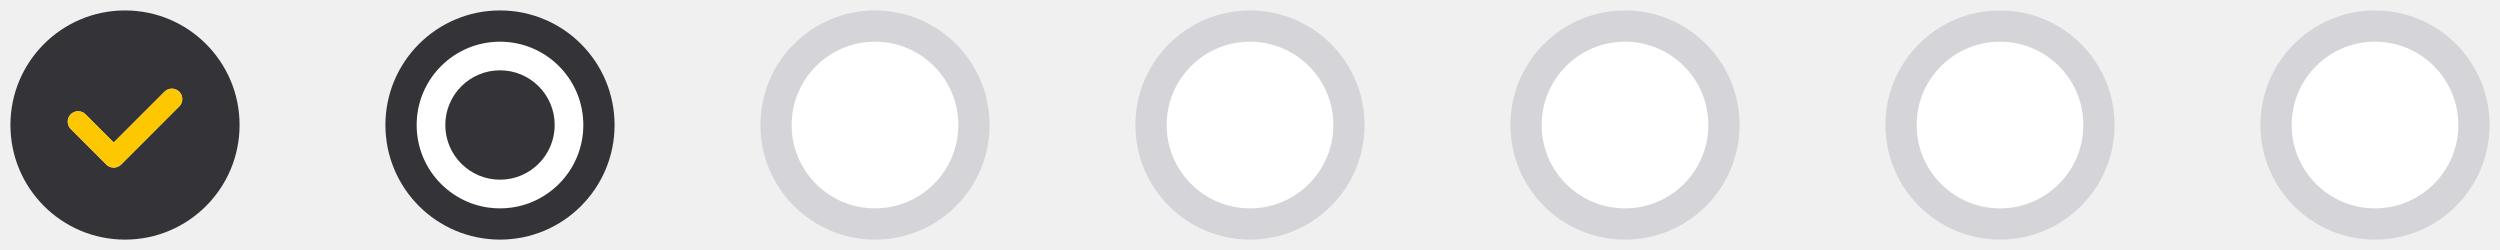
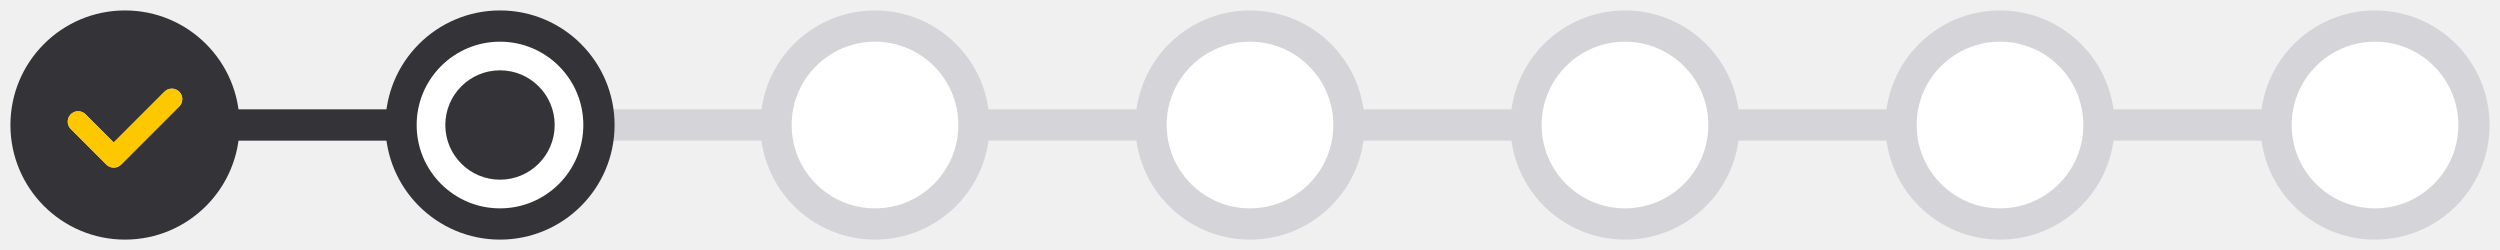
<svg xmlns="http://www.w3.org/2000/svg" width="160" height="16" viewBox="0 0 160 16" fill="none">
-   <g clip-path="url(#clip0_10115_138455)">
+   <line x1="15" y1="8" x2="152" y2="8" stroke="#D5D4D9" stroke-width="2" />
+   <line x1="15" y1="8" x2="39" y2="8" stroke="#343337" stroke-width="2" />
+   <g clip-path="url(#clip0_10115_138452)">
    <path fill-rule="evenodd" clip-rule="evenodd" d="M11.471 6.811L7.749 10.534C7.624 10.659 7.454 10.728 7.277 10.728C7.101 10.728 6.931 10.659 6.806 10.534L4.529 8.257C4.467 8.195 4.418 8.121 4.384 8.04C4.351 7.96 4.333 7.873 4.333 7.785C4.333 7.609 4.404 7.439 4.529 7.314C4.654 7.189 4.823 7.119 5 7.119C5.177 7.119 5.346 7.189 5.471 7.314L7.277 9.12L10.528 5.869C10.59 5.807 10.664 5.758 10.745 5.724C10.826 5.691 10.912 5.673 11 5.673C11.087 5.673 11.174 5.691 11.255 5.724C11.336 5.758 11.409 5.807 11.471 5.869C11.533 5.931 11.582 6.004 11.616 6.085C11.649 6.166 11.666 6.252 11.666 6.34C11.666 6.428 11.649 6.514 11.616 6.595C11.582 6.676 11.533 6.749 11.471 6.811ZM8 0.668C3.95 0.668 0.667 3.951 0.667 8.001C0.667 12.051 3.95 15.335 8 15.335C12.05 15.335 15.333 12.051 15.333 8.001C15.333 3.951 12.05 0.668 8 0.668Z" fill="#343337" />
    <path d="M7.75 10.532L11.472 6.81C11.534 6.748 11.583 6.674 11.616 6.594C11.65 6.513 11.667 6.426 11.667 6.338C11.667 6.251 11.65 6.164 11.616 6.083C11.583 6.002 11.534 5.929 11.472 5.867C11.41 5.805 11.336 5.756 11.256 5.723C11.175 5.689 11.088 5.672 11.001 5.672C10.913 5.672 10.826 5.689 10.745 5.723C10.665 5.756 10.591 5.805 10.529 5.867L7.278 9.118L5.472 7.312C5.347 7.187 5.177 7.117 5.001 7.117C4.824 7.117 4.654 7.187 4.529 7.312C4.404 7.437 4.334 7.607 4.334 7.784C4.334 7.871 4.351 7.958 4.385 8.039C4.418 8.12 4.467 8.193 4.529 8.255L6.807 10.532C6.932 10.657 7.101 10.727 7.278 10.727C7.455 10.727 7.624 10.657 7.75 10.532Z" fill="#FDC800" />
  </g>
-   <g clip-path="url(#clip1_10115_138455)">
+   <g clip-path="url(#clip1_10115_138452)">
    <path d="M25.666 8.001C25.666 4.504 28.502 1.668 32 1.668C35.498 1.668 38.333 4.504 38.333 8.001C38.333 11.499 35.498 14.335 32 14.335C28.502 14.335 25.666 11.499 25.666 8.001Z" fill="white" stroke="#343337" stroke-width="2" />
    <path fill-rule="evenodd" clip-rule="evenodd" d="M32 4.5C30.067 4.5 28.5 6.067 28.5 8C28.5 9.933 30.067 11.5 32 11.5C33.933 11.5 35.5 9.933 35.5 8C35.5 6.067 33.933 4.5 32 4.5Z" fill="#343337" />
  </g>
-   <g clip-path="url(#clip2_10115_138455)">
+   <g clip-path="url(#clip2_10115_138452)">
    <path d="M49.666 8.001C49.666 4.504 52.502 1.668 56 1.668C59.498 1.668 62.333 4.504 62.333 8.001C62.333 11.499 59.498 14.335 56 14.335C52.502 14.335 49.666 11.499 49.666 8.001Z" fill="white" stroke="#D5D4D9" stroke-width="2" />
  </g>
-   <g clip-path="url(#clip3_10115_138455)">
+   <g clip-path="url(#clip3_10115_138452)">
    <path d="M73.666 8.001C73.666 4.504 76.502 1.668 80 1.668C83.498 1.668 86.333 4.504 86.333 8.001C86.333 11.499 83.498 14.335 80 14.335C76.502 14.335 73.666 11.499 73.666 8.001Z" fill="white" stroke="#D5D4D9" stroke-width="2" />
  </g>
-   <g clip-path="url(#clip4_10115_138455)">
+   <g clip-path="url(#clip4_10115_138452)">
    <path d="M97.666 8.001C97.666 4.504 100.502 1.668 104 1.668C107.498 1.668 110.333 4.504 110.333 8.001C110.333 11.499 107.498 14.335 104 14.335C100.502 14.335 97.666 11.499 97.666 8.001Z" fill="white" stroke="#D5D4D9" stroke-width="2" />
  </g>
-   <g clip-path="url(#clip5_10115_138455)">
+   <g clip-path="url(#clip5_10115_138452)">
    <path d="M121.667 8.001C121.667 4.504 124.502 1.668 128 1.668C131.498 1.668 134.333 4.504 134.333 8.001C134.333 11.499 131.498 14.335 128 14.335C124.502 14.335 121.667 11.499 121.667 8.001Z" fill="white" stroke="#D5D4D9" stroke-width="2" />
  </g>
-   <g clip-path="url(#clip6_10115_138455)">
+   <g clip-path="url(#clip6_10115_138452)">
    <path d="M145.667 8.001C145.667 4.504 148.502 1.668 152 1.668C155.498 1.668 158.333 4.504 158.333 8.001C158.333 11.499 155.498 14.335 152 14.335C148.502 14.335 145.667 11.499 145.667 8.001Z" fill="white" stroke="#D5D4D9" stroke-width="2" />
  </g>
  <defs>
-     <clipPath id="clip0_10115_138455">
+     <clipPath id="clip0_10115_138452">
      <rect width="16" height="16" fill="white" />
    </clipPath>
-     <clipPath id="clip1_10115_138455">
+     <clipPath id="clip1_10115_138452">
      <rect width="16" height="16" fill="white" transform="translate(24)" />
    </clipPath>
-     <clipPath id="clip2_10115_138455">
+     <clipPath id="clip2_10115_138452">
      <rect width="16" height="16" fill="white" transform="translate(48)" />
    </clipPath>
-     <clipPath id="clip3_10115_138455">
+     <clipPath id="clip3_10115_138452">
      <rect width="16" height="16" fill="white" transform="translate(72)" />
    </clipPath>
-     <clipPath id="clip4_10115_138455">
+     <clipPath id="clip4_10115_138452">
      <rect width="16" height="16" fill="white" transform="translate(96)" />
    </clipPath>
-     <clipPath id="clip5_10115_138455">
+     <clipPath id="clip5_10115_138452">
      <rect width="16" height="16" fill="white" transform="translate(120)" />
    </clipPath>
-     <clipPath id="clip6_10115_138455">
+     <clipPath id="clip6_10115_138452">
      <rect width="16" height="16" fill="white" transform="translate(144)" />
    </clipPath>
  </defs>
</svg>
